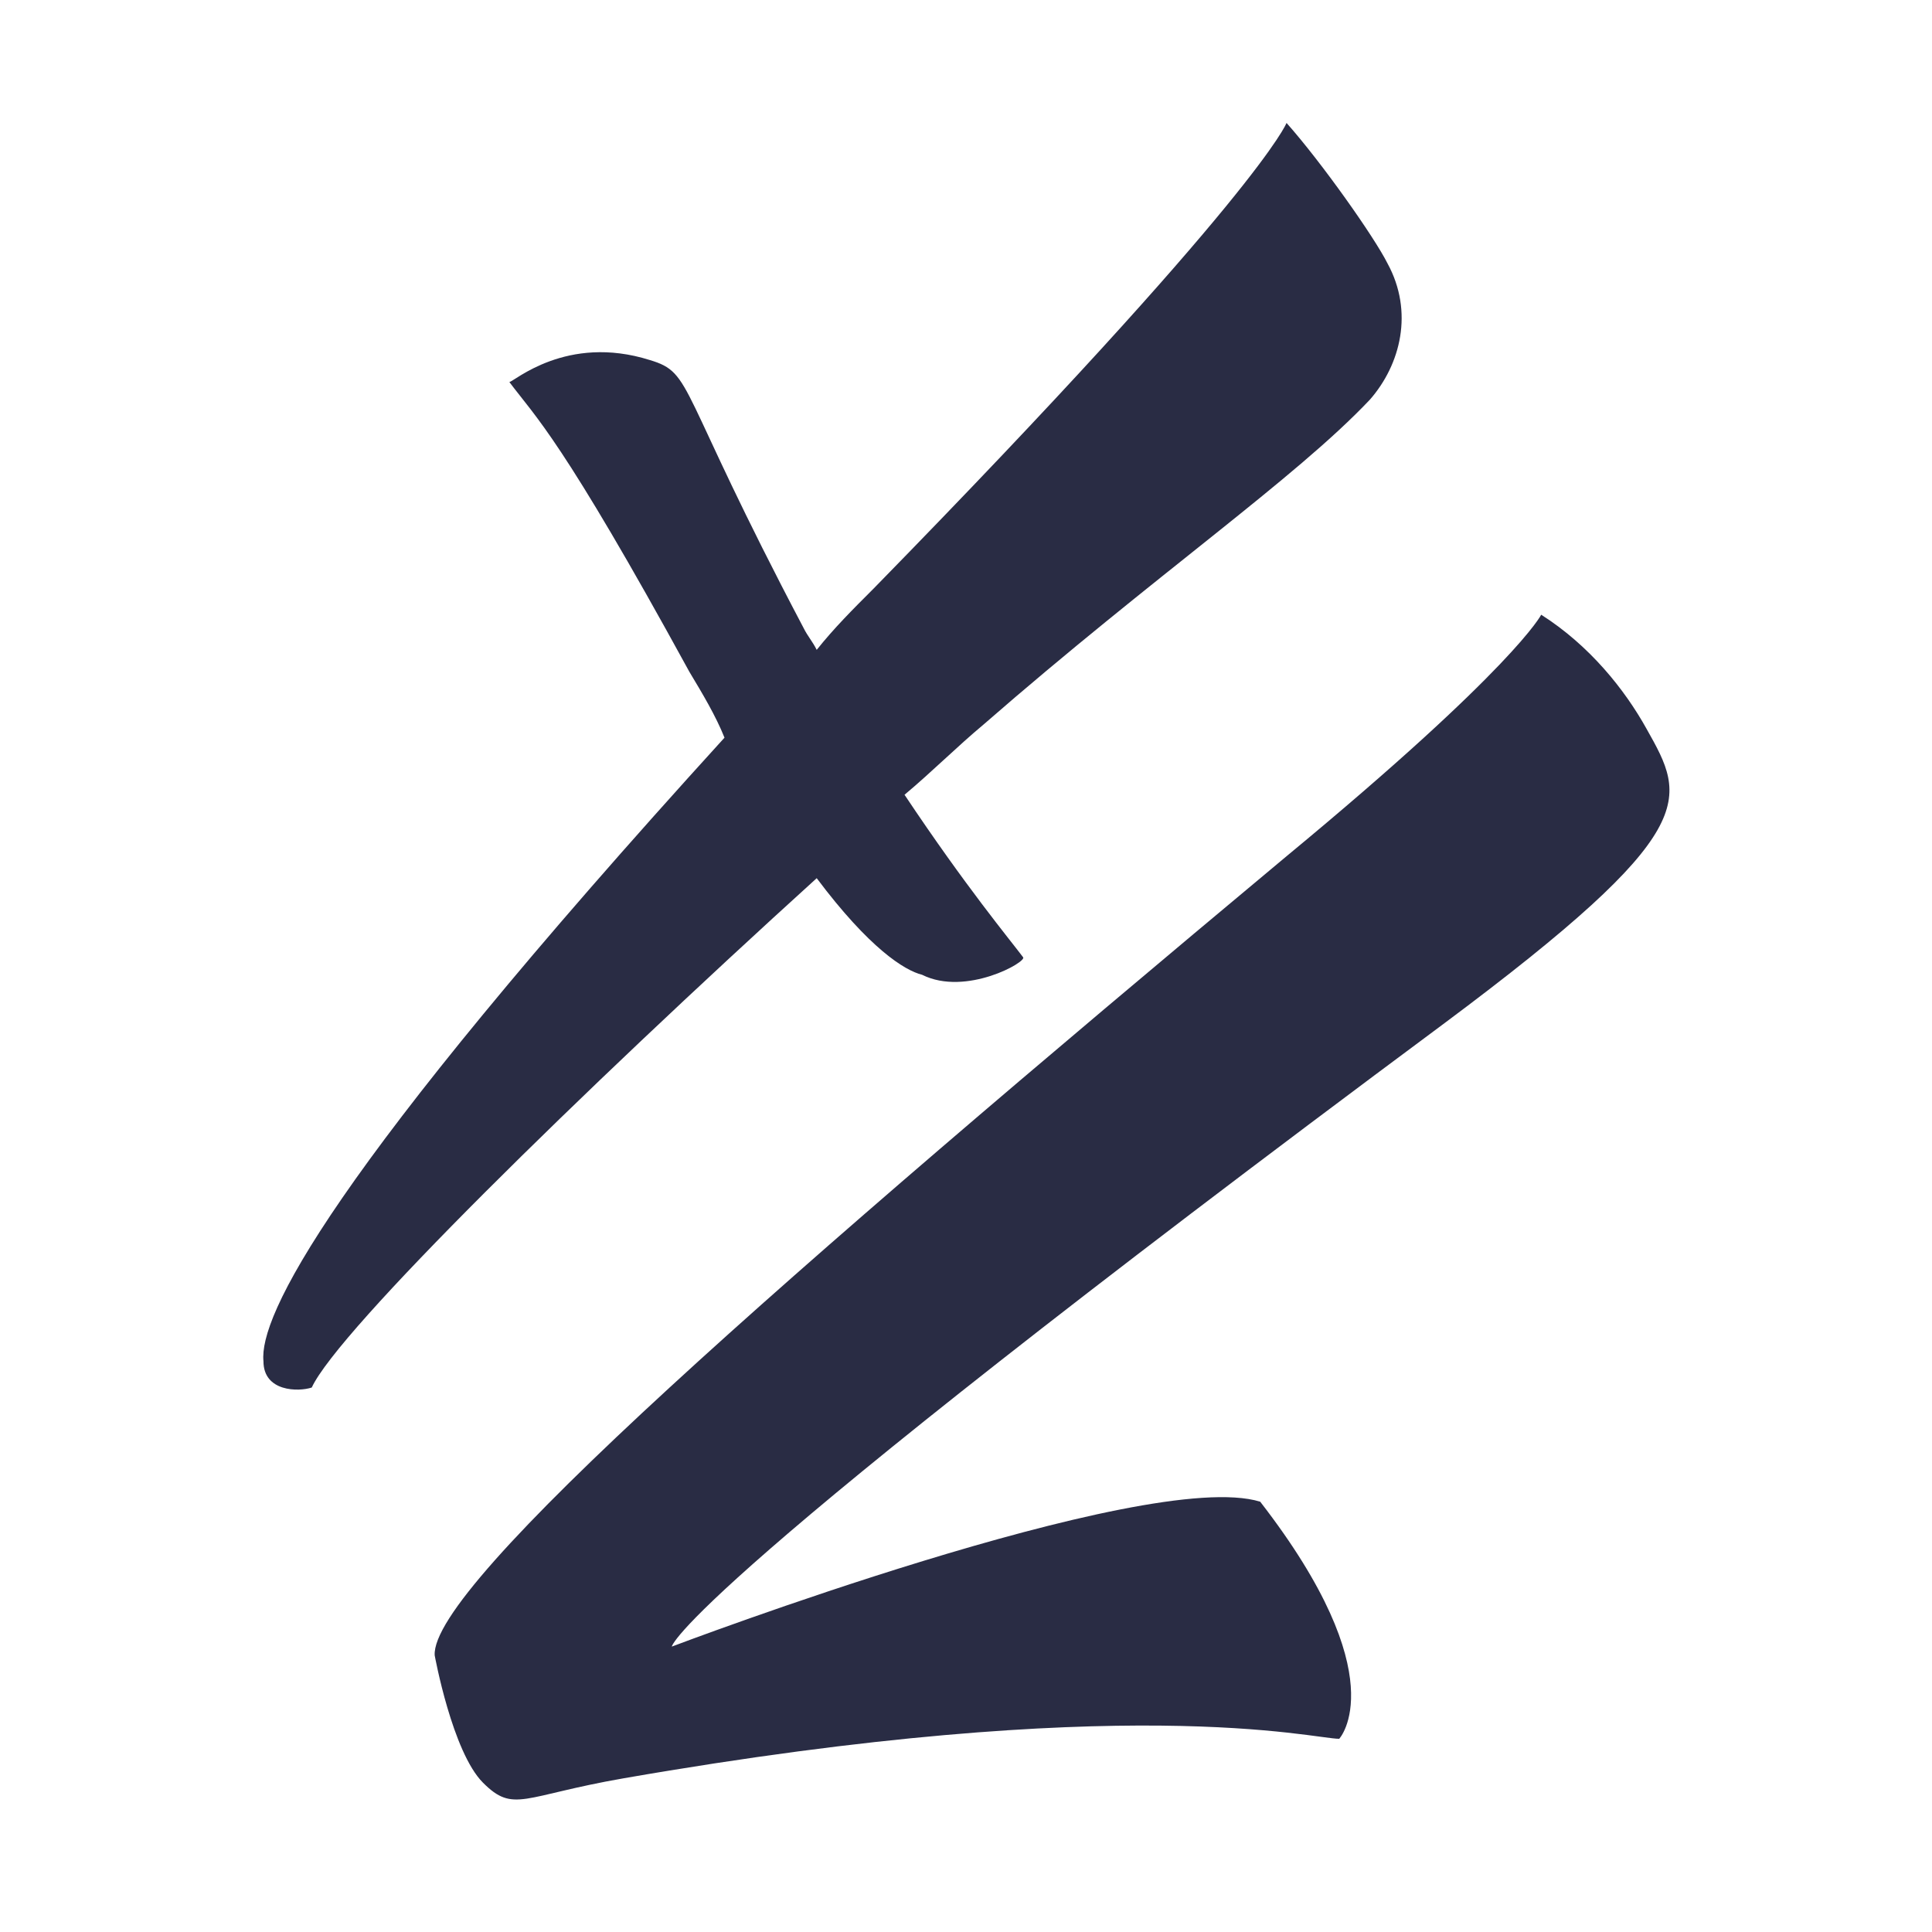
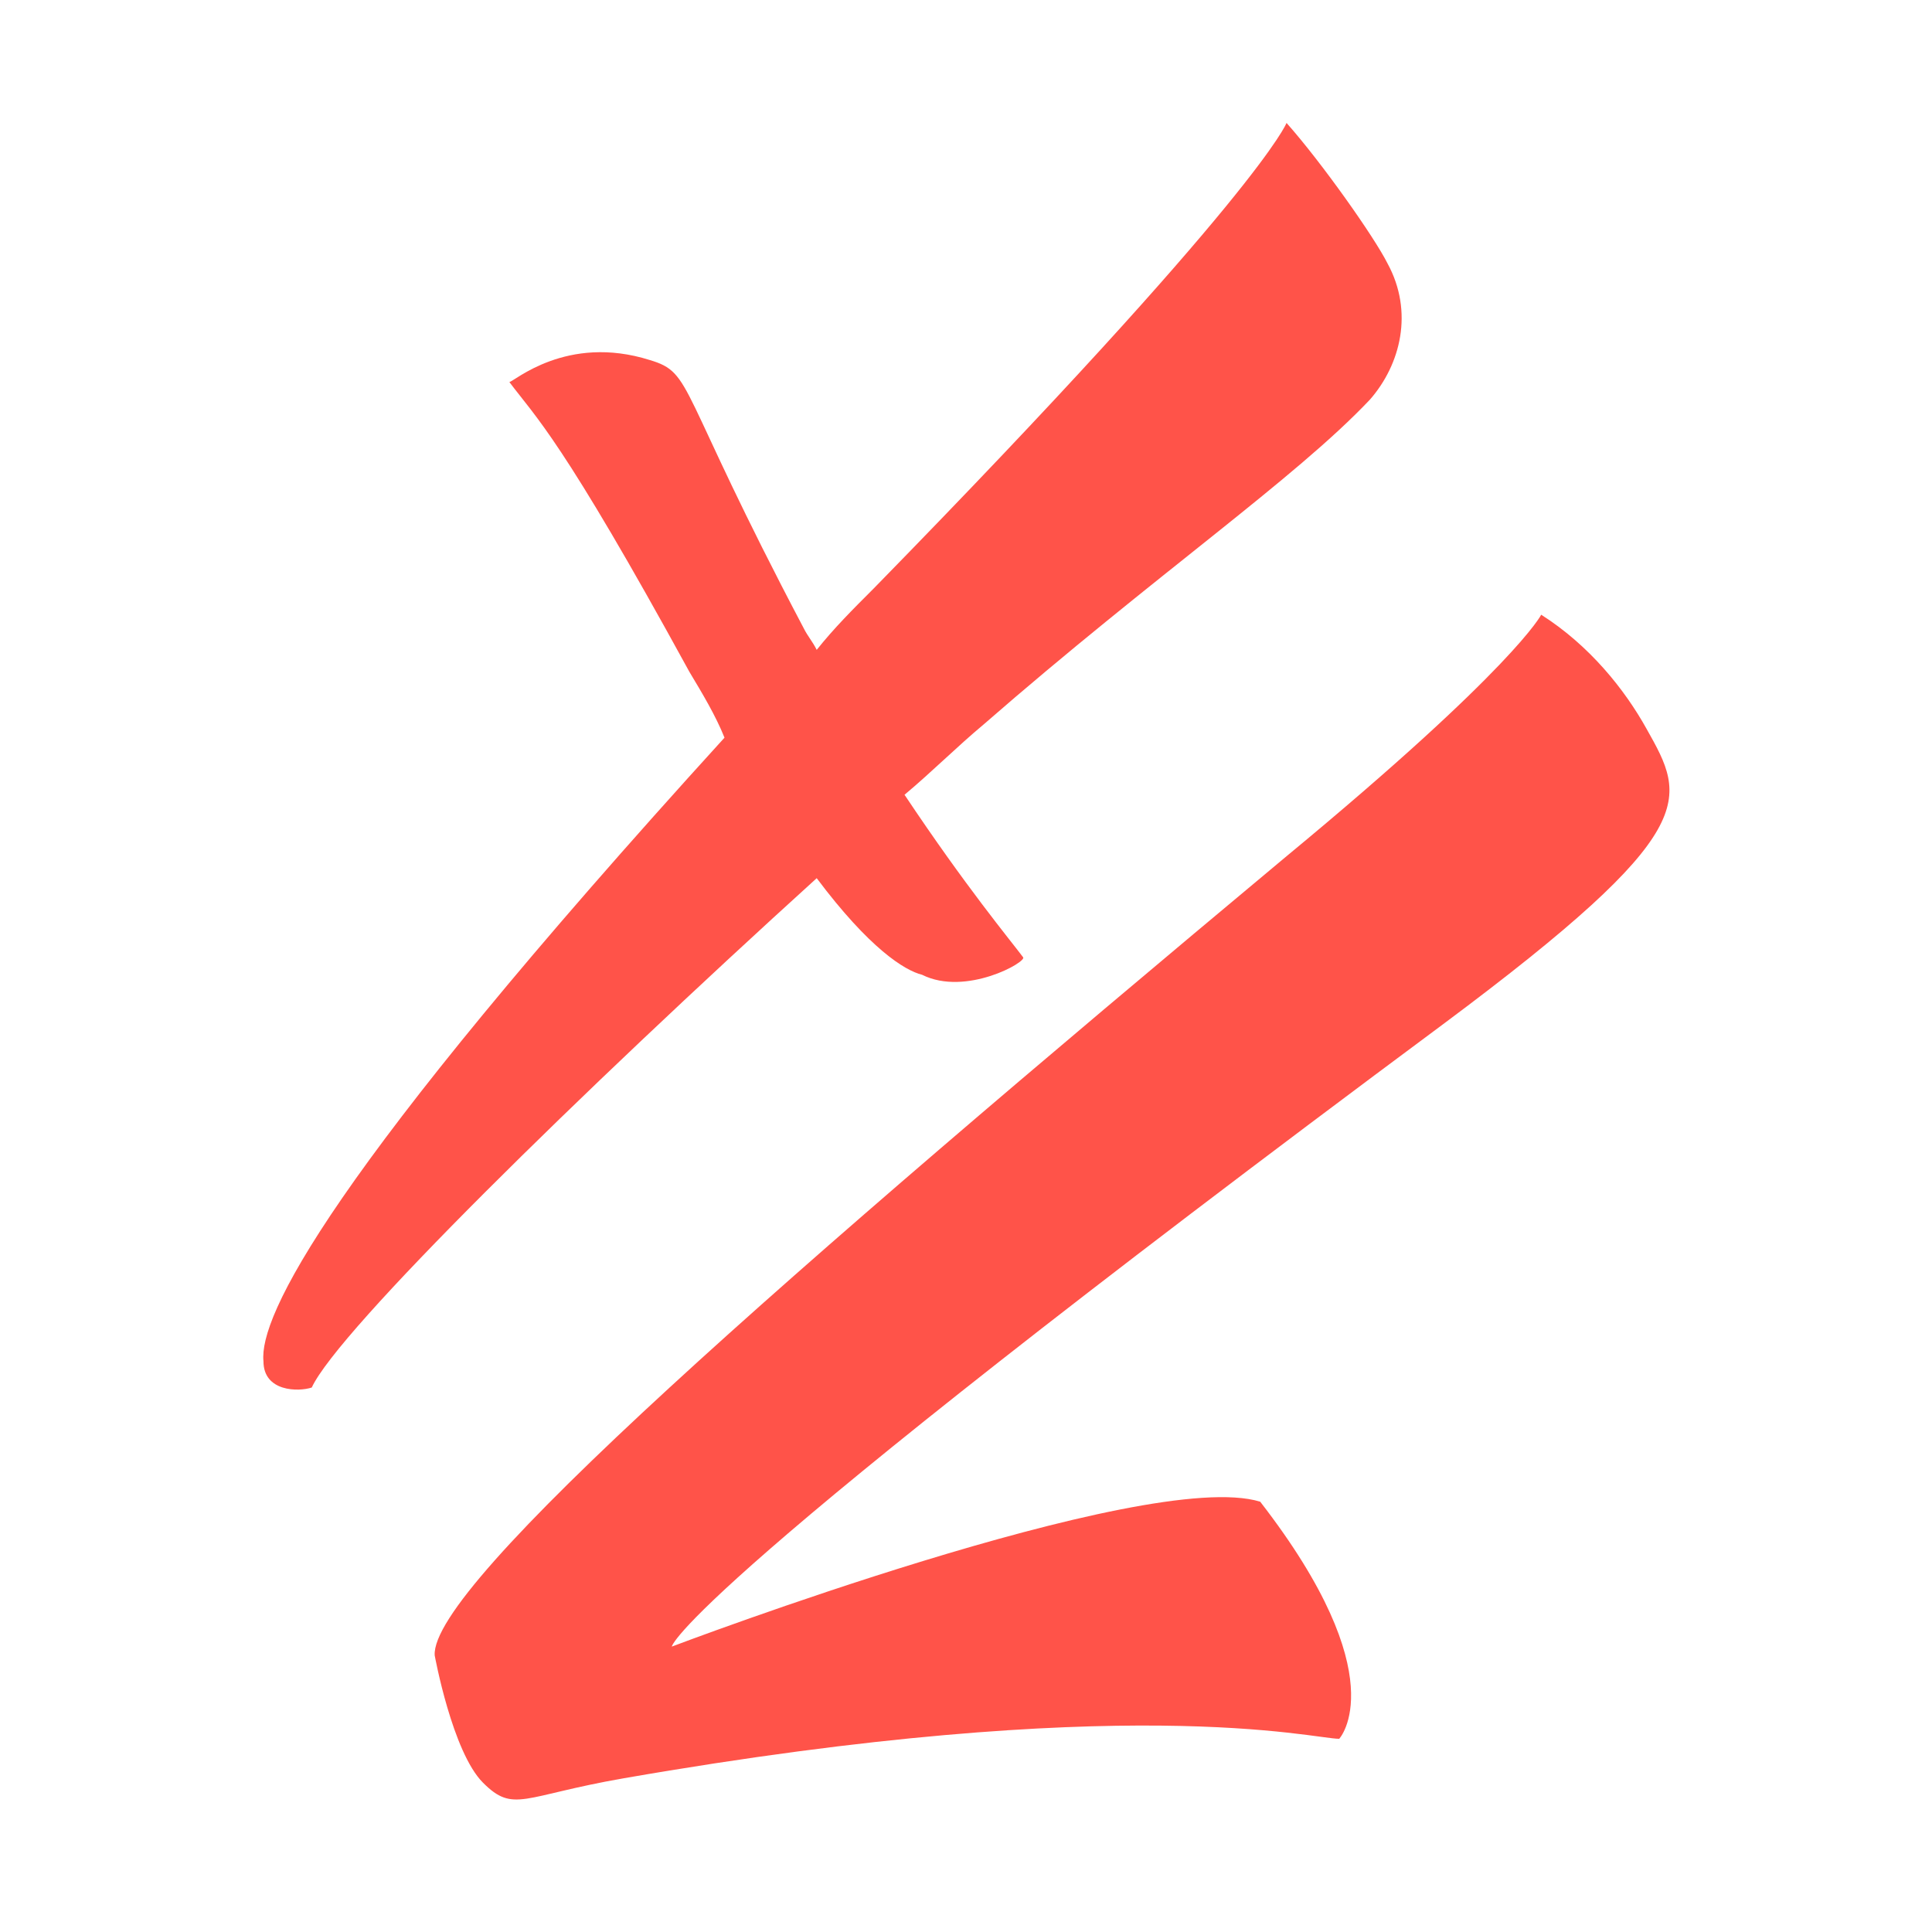
<svg xmlns="http://www.w3.org/2000/svg" version="1.1" id="Layer_1" x="0px" y="0px" viewBox="0 0 44 44" style="enable-background:new 0 0 44 44;" xml:space="preserve">
  <style type="text/css">
- 	.st0{fill:#292C44;}
+ 	.st0{fill:#FF5349;}
</style>
  <g>
    <path class="st0" d="M18.6,20c1.2,1.6,2,2.1,2.4,2.2c1,0.5,2.4-0.3,2.3-0.4c-0.3-0.4-1.3-1.6-2.7-3.7c0.6-0.5,1.2-1.1,1.8-1.6   c3.9-3.4,7.1-5.6,8.8-7.4c0.7-0.8,1-2,0.4-3.1c-0.3-0.6-1.5-2.3-2.3-3.2c0,0-0.6,1.6-9.4,10.6c-0.5,0.5-0.9,0.9-1.3,1.4   c-0.1-0.2-0.2-0.3-0.3-0.5c-2.9-5.5-2.5-5.8-3.5-6.1c-1.9-0.6-3.1,0.5-3.2,0.5c0.6,0.8,1.2,1.3,4.1,6.6c0.3,0.5,0.6,1,0.8,1.5   C7.4,26.8,5.9,30,6,31c0,0.7,0.8,0.7,1.1,0.6C7.7,30.3,13.2,24.9,18.6,20" />
    <path class="st0" d="M37.5,16.6c-0.5-0.9-1.3-1.9-2.4-2.6c0,0-0.6,1.2-5.8,5.5C17.8,29.1,9.8,36.1,9.9,37.7c0,0,0.4,2.2,1.1,2.9   c0.7,0.7,0.9,0.3,3.2-0.1c11.5-2,15.7-0.9,16.3-0.9c0,0,1.3-1.4-1.8-5.4c-2.6-0.8-13.4,3.3-13.4,3.3s0.1-1.2,17.6-14.2   C38.8,18.9,38.4,18.2,37.5,16.6" />
  </g>
</svg>
